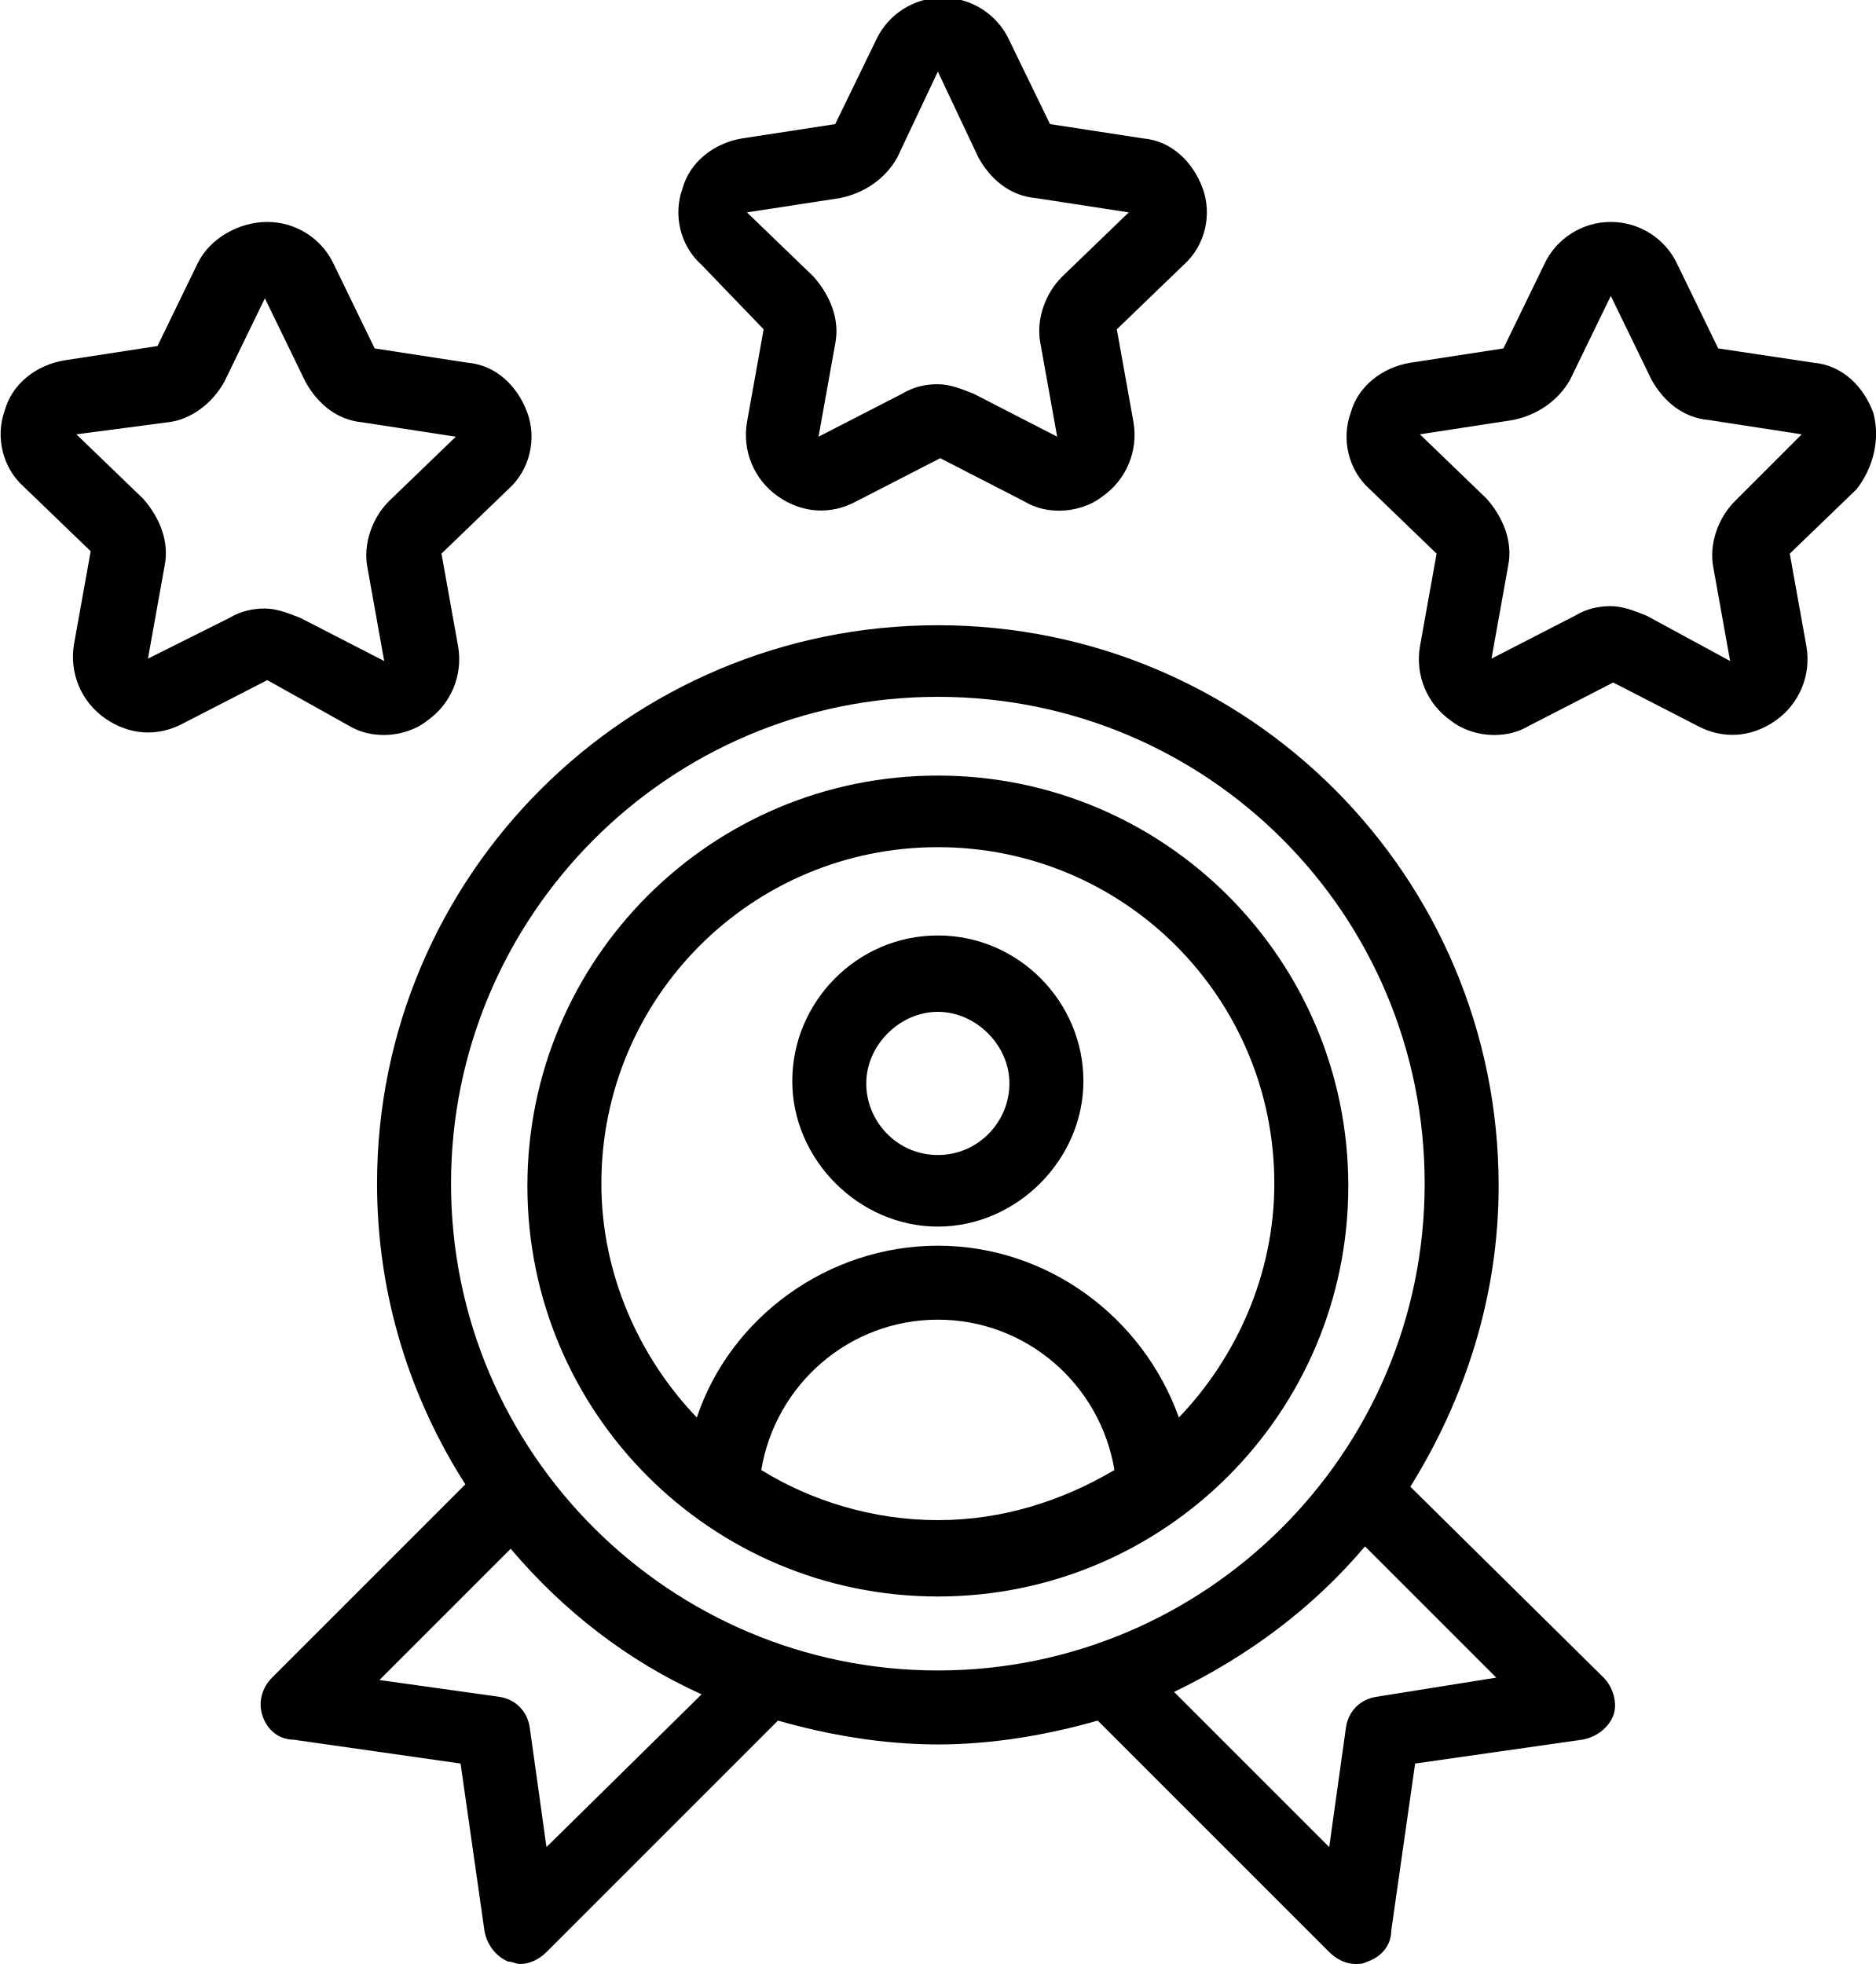
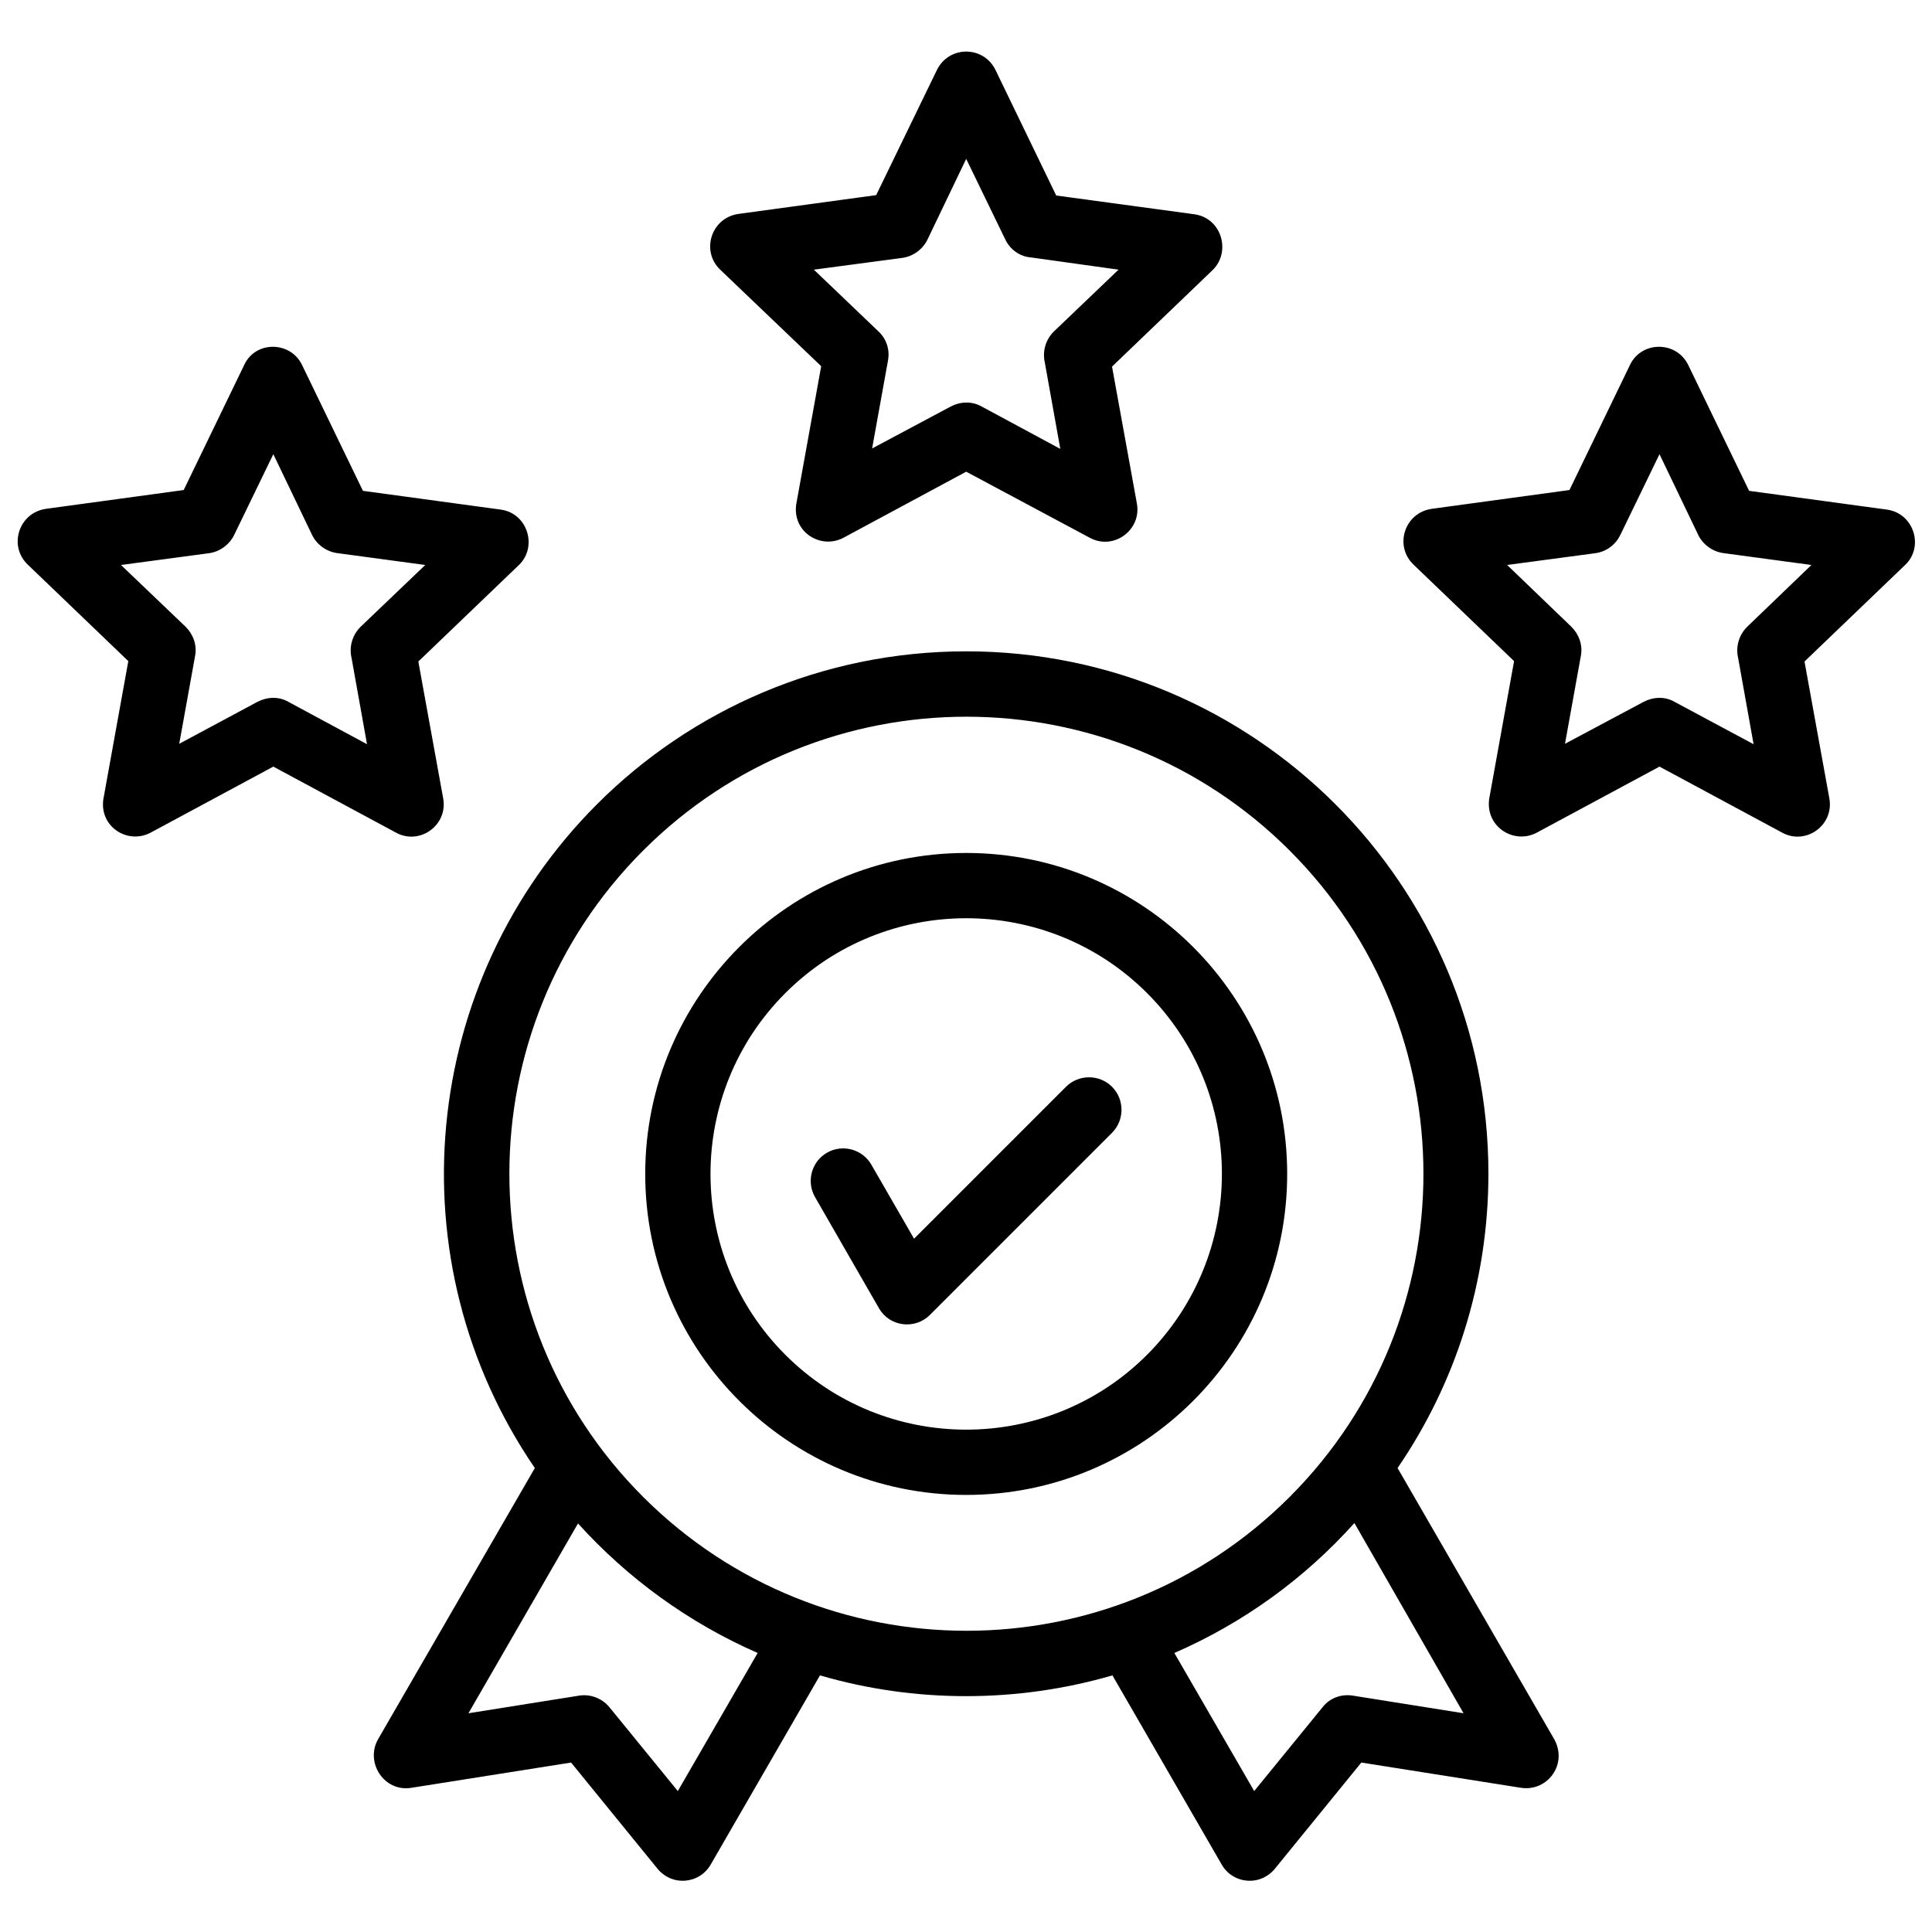
- <svg xmlns="http://www.w3.org/2000/svg" version="1.1" id="Layer_1" x="0px" y="0px" viewBox="0 0 78.6 82.3" style="enable-background:new 0 0 78.6 82.3;" xml:space="preserve">
+ <svg xmlns="http://www.w3.org/2000/svg" version="1.1" id="Layer_1" x="0px" y="0px" viewBox="0 0 474.3 474.3" style="enable-background:new 0 0 474.3 474.3;" xml:space="preserve">
  <g>
-     <path d="M32,13.8l-0.7,3.9c-0.2,1.2,0.3,2.4,1.3,3.1s2.2,0.8,3.3,0.2l3.5-1.8l3.5,1.8c0.5,0.3,1,0.4,1.5,0.4c0.6,0,1.3-0.2,1.8-0.6   c1-0.7,1.5-1.9,1.3-3.1l-0.7-3.9l2.8-2.7c0.9-0.8,1.2-2.1,0.8-3.2c-0.4-1.1-1.3-2-2.5-2.1l-3.9-0.6l-1.7-3.5   c-0.5-1.1-1.6-1.8-2.8-1.8s-2.3,0.7-2.8,1.8l-1.7,3.5l-3.9,0.6c-1.2,0.2-2.2,1-2.5,2.1c-0.4,1.1-0.1,2.4,0.8,3.2L32,13.8L32,13.8z    M35.2,8.3c1-0.2,1.9-0.8,2.4-1.7L39.3,3L41,6.6c0.5,0.9,1.3,1.6,2.4,1.7l3.9,0.6l-2.8,2.7c-0.7,0.7-1.1,1.8-0.9,2.8l0.7,3.9   l-3.5-1.8c-0.5-0.2-1-0.4-1.5-0.4s-1,0.1-1.5,0.4l-3.5,1.8l0.7-3.9c0.2-1-0.2-2-0.9-2.8l-2.8-2.7L35.2,8.3L35.2,8.3z" />
-     <path d="M14.6,30.4c0.5,0.3,1,0.4,1.5,0.4c0.6,0,1.3-0.2,1.8-0.6c1-0.7,1.5-1.9,1.3-3.1l-0.7-3.9l2.8-2.7c0.9-0.8,1.2-2.1,0.8-3.2   c-0.4-1.1-1.3-2-2.5-2.1l-3.9-0.6l-1.7-3.5c-0.5-1.1-1.6-1.8-2.8-1.8S8.8,10,8.3,11l-1.7,3.5l-3.9,0.6c-1.2,0.2-2.2,1-2.5,2.1   c-0.4,1.1-0.1,2.4,0.8,3.2l2.8,2.7l-0.7,3.9c-0.2,1.2,0.3,2.4,1.3,3.1c1,0.7,2.2,0.8,3.3,0.2l3.5-1.8L14.6,30.4L14.6,30.4z    M6.2,27.6l0.7-3.9c0.2-1-0.2-2-0.9-2.8l-2.8-2.7L7,17.7c1-0.1,1.9-0.8,2.4-1.7l1.7-3.5l1.7,3.5c0.5,0.9,1.3,1.6,2.4,1.7l3.9,0.6   L16.3,21c-0.7,0.7-1.1,1.8-0.9,2.8l0.7,3.9l-3.5-1.8c-0.5-0.2-1-0.4-1.5-0.4s-1,0.1-1.5,0.4L6.2,27.6L6.2,27.6z" />
-     <path d="M59.1,62.3c2.3-3.7,3.7-8,3.7-12.6c0-13-10.5-23.5-23.5-23.5S15.8,36.7,15.8,49.6c0,4.7,1.4,9,3.7,12.6l-8.1,8.1   c-0.4,0.4-0.6,1-0.4,1.6s0.7,1,1.3,1l7,1l1,7c0.1,0.6,0.5,1.1,1,1.3c0.2,0,0.3,0.1,0.5,0.1c0.4,0,0.8-0.2,1.1-0.5l9.7-9.7   c2.1,0.6,4.4,1,6.7,1s4.6-0.4,6.7-1l9.7,9.7c0.3,0.3,0.7,0.5,1.1,0.5c0.2,0,0.3,0,0.5-0.1c0.6-0.2,1-0.7,1-1.3l1-7l7-1   c0.6-0.1,1.1-0.5,1.3-1s0-1.2-0.4-1.6L59.1,62.3L59.1,62.3z M22.9,77.4l-0.7-5c-0.1-0.7-0.6-1.2-1.3-1.3l-5-0.7l5.5-5.5   c2.2,2.6,4.9,4.7,8,6.1L22.9,77.4L22.9,77.4z M18.9,49.6c0-11.2,9.1-20.4,20.4-20.4s20.4,9.1,20.4,20.4S50.5,70,39.3,70   S18.9,60.9,18.9,49.6z M57.7,71.1c-0.7,0.1-1.2,0.6-1.3,1.3l-0.7,5l-6.5-6.5c3.1-1.5,5.8-3.5,8-6.1l5.5,5.5L57.7,71.1L57.7,71.1z" />
-     <path d="M78.5,17.3c-0.4-1.1-1.3-2-2.5-2.1L72,14.6l-1.7-3.5c-0.5-1.1-1.6-1.8-2.8-1.8s-2.3,0.7-2.8,1.8L63,14.6l-3.9,0.6   c-1.2,0.2-2.2,1-2.5,2.1c-0.4,1.1-0.1,2.4,0.8,3.2l2.8,2.7l-0.7,3.9c-0.2,1.2,0.3,2.4,1.3,3.1c0.5,0.4,1.2,0.6,1.8,0.6   c0.5,0,1-0.1,1.5-0.4l3.5-1.8l3.5,1.8c1.1,0.6,2.3,0.5,3.3-0.2s1.5-1.9,1.3-3.1l-0.7-3.9l2.8-2.7C78.5,19.6,78.8,18.4,78.5,17.3   L78.5,17.3z M72.7,21c-0.7,0.7-1.1,1.8-0.9,2.8l0.7,3.9L69,25.8c-0.5-0.2-1-0.4-1.5-0.4s-1,0.1-1.5,0.4l-3.5,1.8l0.7-3.9   c0.2-1-0.2-2-0.9-2.8l-2.8-2.7l3.9-0.6c1-0.2,1.9-0.8,2.4-1.7l1.7-3.5l1.7,3.5c0.5,0.9,1.3,1.6,2.4,1.7l3.9,0.6L72.7,21L72.7,21z" />
-     <path d="M39.3,32.5c-9.5,0-17.2,7.7-17.2,17.2s7.7,17.2,17.2,17.2s17.2-7.7,17.2-17.2S48.8,32.5,39.3,32.5z M31.9,61.6   c0.6-3.6,3.7-6.3,7.4-6.3s6.8,2.7,7.4,6.3c-2.2,1.3-4.7,2.1-7.4,2.1S34,62.9,31.9,61.6z M49.4,59.4c-1.5-4.2-5.5-7.2-10.1-7.2   s-8.7,3-10.1,7.2c-2.4-2.5-4-6-4-9.8c0-7.8,6.3-14.1,14.1-14.1s14.1,6.3,14.1,14.1C53.4,53.4,51.8,56.9,49.4,59.4L49.4,59.4z" />
-     <path d="M39.3,39.2c-3.4,0-6.1,2.8-6.1,6.1s2.8,6.1,6.1,6.1s6.1-2.8,6.1-6.1S42.7,39.2,39.3,39.2z M39.3,48.4c-1.7,0-3-1.4-3-3   s1.4-3,3-3s3,1.4,3,3S41,48.4,39.3,48.4z" />
+     <path d="M74.2,89.7l14.9,30.8l33.8,4.6c6.7,0.9,9.1,9.2,4.5,13.6l-24.7,23.7l6.1,33.6c1.2,6.6-5.8,11.6-11.6,8.4l-30.1-16.2   L37,204.4c-5.8,3.1-13.1-1.7-11.5-8.9l6-33.2L6.8,138.6c-4.8-4.6-2.2-12.8,4.6-13.7l33.7-4.6L60,89.5   C62.8,83.6,71.4,83.7,74.2,89.7z M76.6,131.3l-9.5-19.8l-9.6,19.8c-1.1,2.3-3.4,4.1-6.1,4.5l-21.7,2.9l15.9,15.2   c1.8,1.8,2.8,4.4,2.3,7.1L44,182.6l19.2-10.3c2.3-1.2,5.2-1.4,7.6,0l19.3,10.4l-3.8-21.2c-0.6-2.6,0.1-5.5,2.2-7.6l15.9-15.2   l-21.5-2.9C80.3,135.5,77.8,133.8,76.6,131.3L76.6,131.3z M244.4,17.2L259.3,48l33.9,4.6c6.7,0.9,9.1,9.2,4.5,13.7L273,90l6.1,33.6   c1.2,6.6-5.8,11.6-11.6,8.4l-30.3-16.2L207.1,132c-5.8,3.1-13.1-1.7-11.5-8.9l6-33.2l-24.8-23.7c-4.8-4.6-2.2-12.8,4.6-13.7   l33.7-4.6L230,17.2C233,11.1,241.5,11.2,244.4,17.2z M246.8,58.8L237.2,39l-9.5,19.8c-1.1,2.3-3.4,4.1-6.1,4.5l-21.8,2.9l15.9,15.2   c1.9,1.8,2.8,4.4,2.3,7.1l-3.9,21.6l19.3-10.3c2.3-1.2,5.1-1.4,7.6,0l19.3,10.4L256.5,89c-0.6-2.6,0.1-5.5,2.2-7.6l15.9-15.2   l-21.5-3C250.4,63,248,61.3,246.8,58.8z M414.5,89.7l14.9,30.8l33.8,4.6c6.7,0.9,9.2,9.2,4.5,13.6L443,162.4l6.1,33.6   c1.2,6.6-5.8,11.6-11.6,8.4l-30.1-16.2l-30.1,16.2c-5.8,3.1-13.1-1.7-11.6-8.9l6-33.2L347,138.6c-4.8-4.6-2.2-12.8,4.6-13.7   l33.7-4.6l14.9-30.8C403.1,83.6,411.7,83.7,414.5,89.7z M416.9,131.3l-9.5-19.8l-9.6,19.8c-1.1,2.3-3.3,4.1-6.1,4.5l-21.7,2.9   l15.8,15.2c1.8,1.8,2.8,4.4,2.3,7.1l-3.9,21.6l19.3-10.3c2.3-1.2,5.2-1.4,7.6,0l19.4,10.4l-3.8-21.2c-0.6-2.6,0.1-5.5,2.2-7.6   l15.8-15.2l-21.5-2.9C420.6,135.5,418.1,133.8,416.9,131.3L416.9,131.3z M200.1,293.9c-2.2-3.8-0.9-8.7,2.9-10.9s8.7-0.9,10.9,2.9   l10.5,18.2l37.3-37.3c3.1-3.1,8.2-3.1,11.3,0s3.1,8.2,0,11.3l-44.7,44.7c-3.7,3.7-9.9,2.9-12.5-1.6L200.1,293.9z M237.2,209.4   c43.5,0,78.8,35.3,78.8,78.8S280.7,367,237.2,367s-78.8-35.3-78.8-78.8S193.7,209.4,237.2,209.4L237.2,209.4z M281.6,243.8   c-24.5-24.5-64.3-24.5-88.8,0s-24.5,64.3,0,88.8s64.3,24.5,88.8,0C306.1,308,306.1,268.3,281.6,243.8L281.6,243.8z M237.2,159.9   c70.8,0,128.2,57.4,128.2,128.2c0,26.8-8.2,51.7-22.3,72.3l38.3,66.3c3.7,6.2-1.4,13.2-8,12.2l-39.2-6.2l-21,25.8   c-3.7,4.8-10.6,4-13.3-0.8l-26.8-46.4c-23.4,6.8-48.5,6.8-71.8,0l-26.8,46.4c-2.7,4.8-9.6,5.6-13.3,0.8l-21-25.8l-39.2,6.2   c-6.7,1.1-11.4-6.2-8.2-11.9l38.5-66.6c-34.8-50.9-28.3-119.4,15.3-163C169.7,174.3,201.8,159.9,237.2,159.9L237.2,159.9z    M332.5,373.9c-12.2,13.6-27.2,24.5-44.2,31.9l19.6,33.9l16.8-20.6c1.9-2.4,4.8-3.3,7.6-2.8l27,4.3L332.5,373.9z M186,405.8   c-16.9-7.4-31.9-18.3-44.1-31.8L115,420.6l27-4.3c2.7-0.5,5.7,0.5,7.6,2.8l16.8,20.6L186,405.8z M316.6,208.8   c-43.8-43.8-114.9-43.8-158.7,0s-43.8,114.9,0,158.7c43.9,43.8,114.9,43.8,158.7,0S360.4,252.6,316.6,208.8L316.6,208.8z" />
  </g>
</svg>
